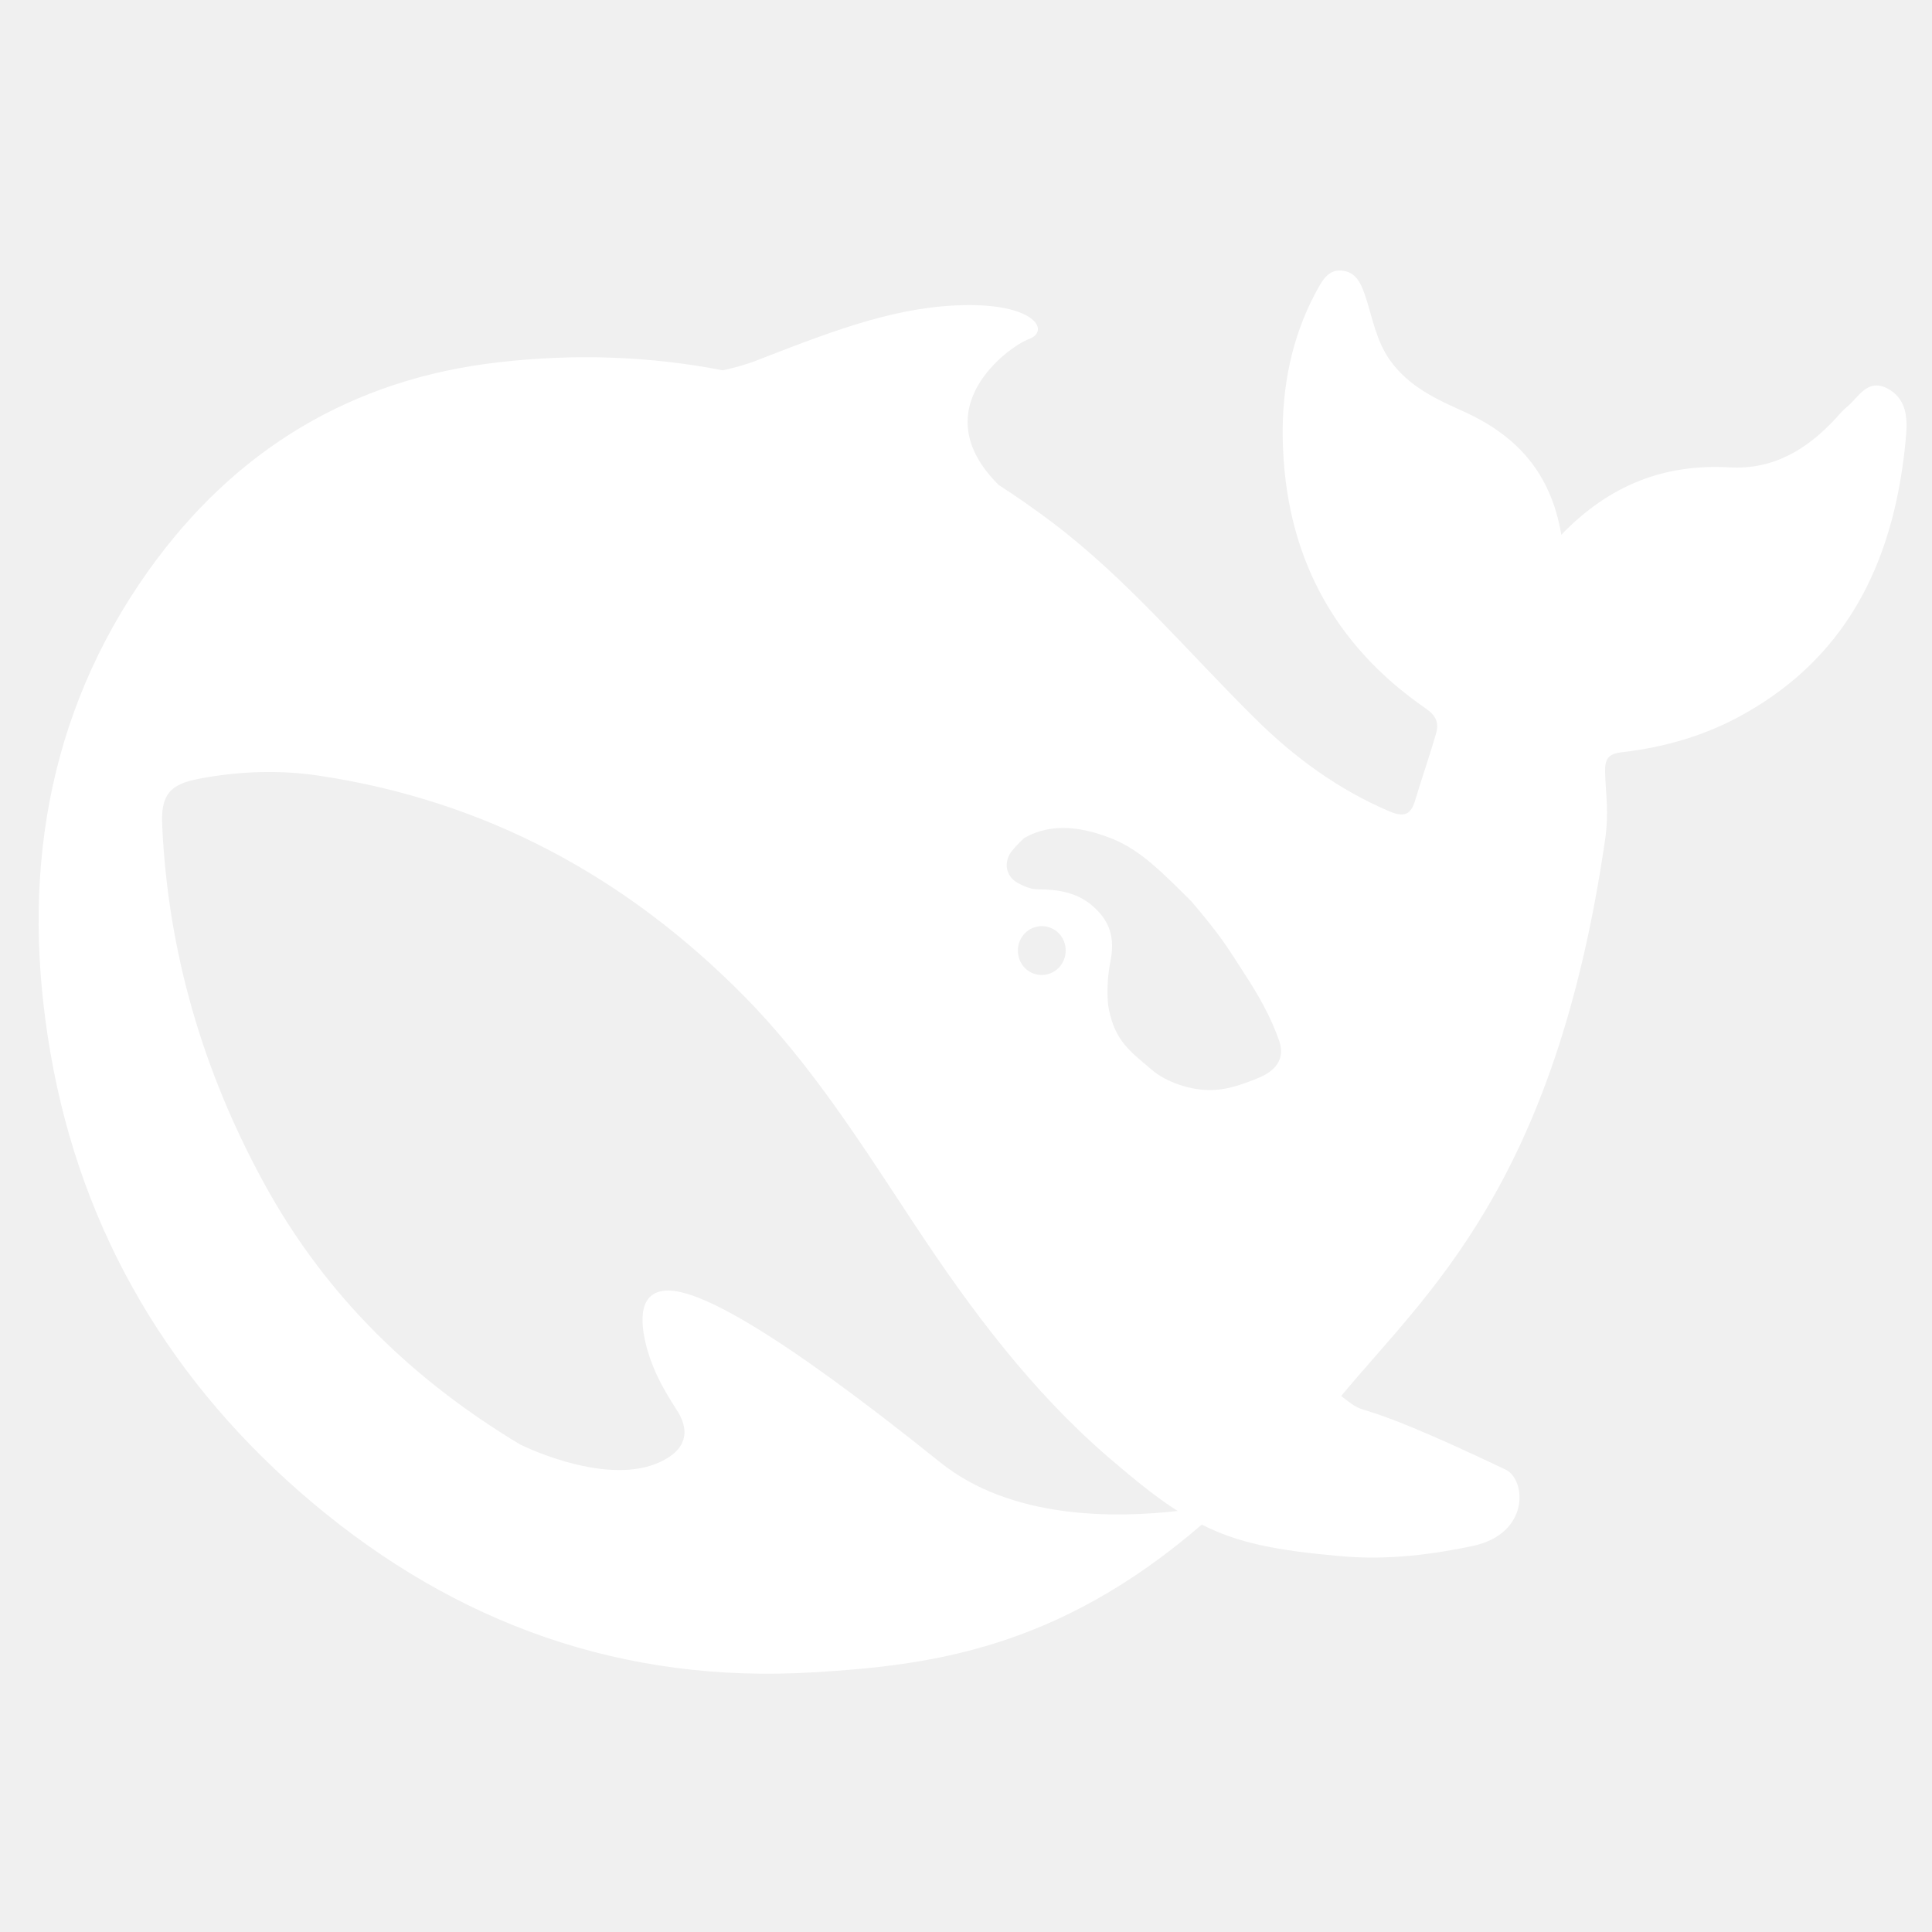
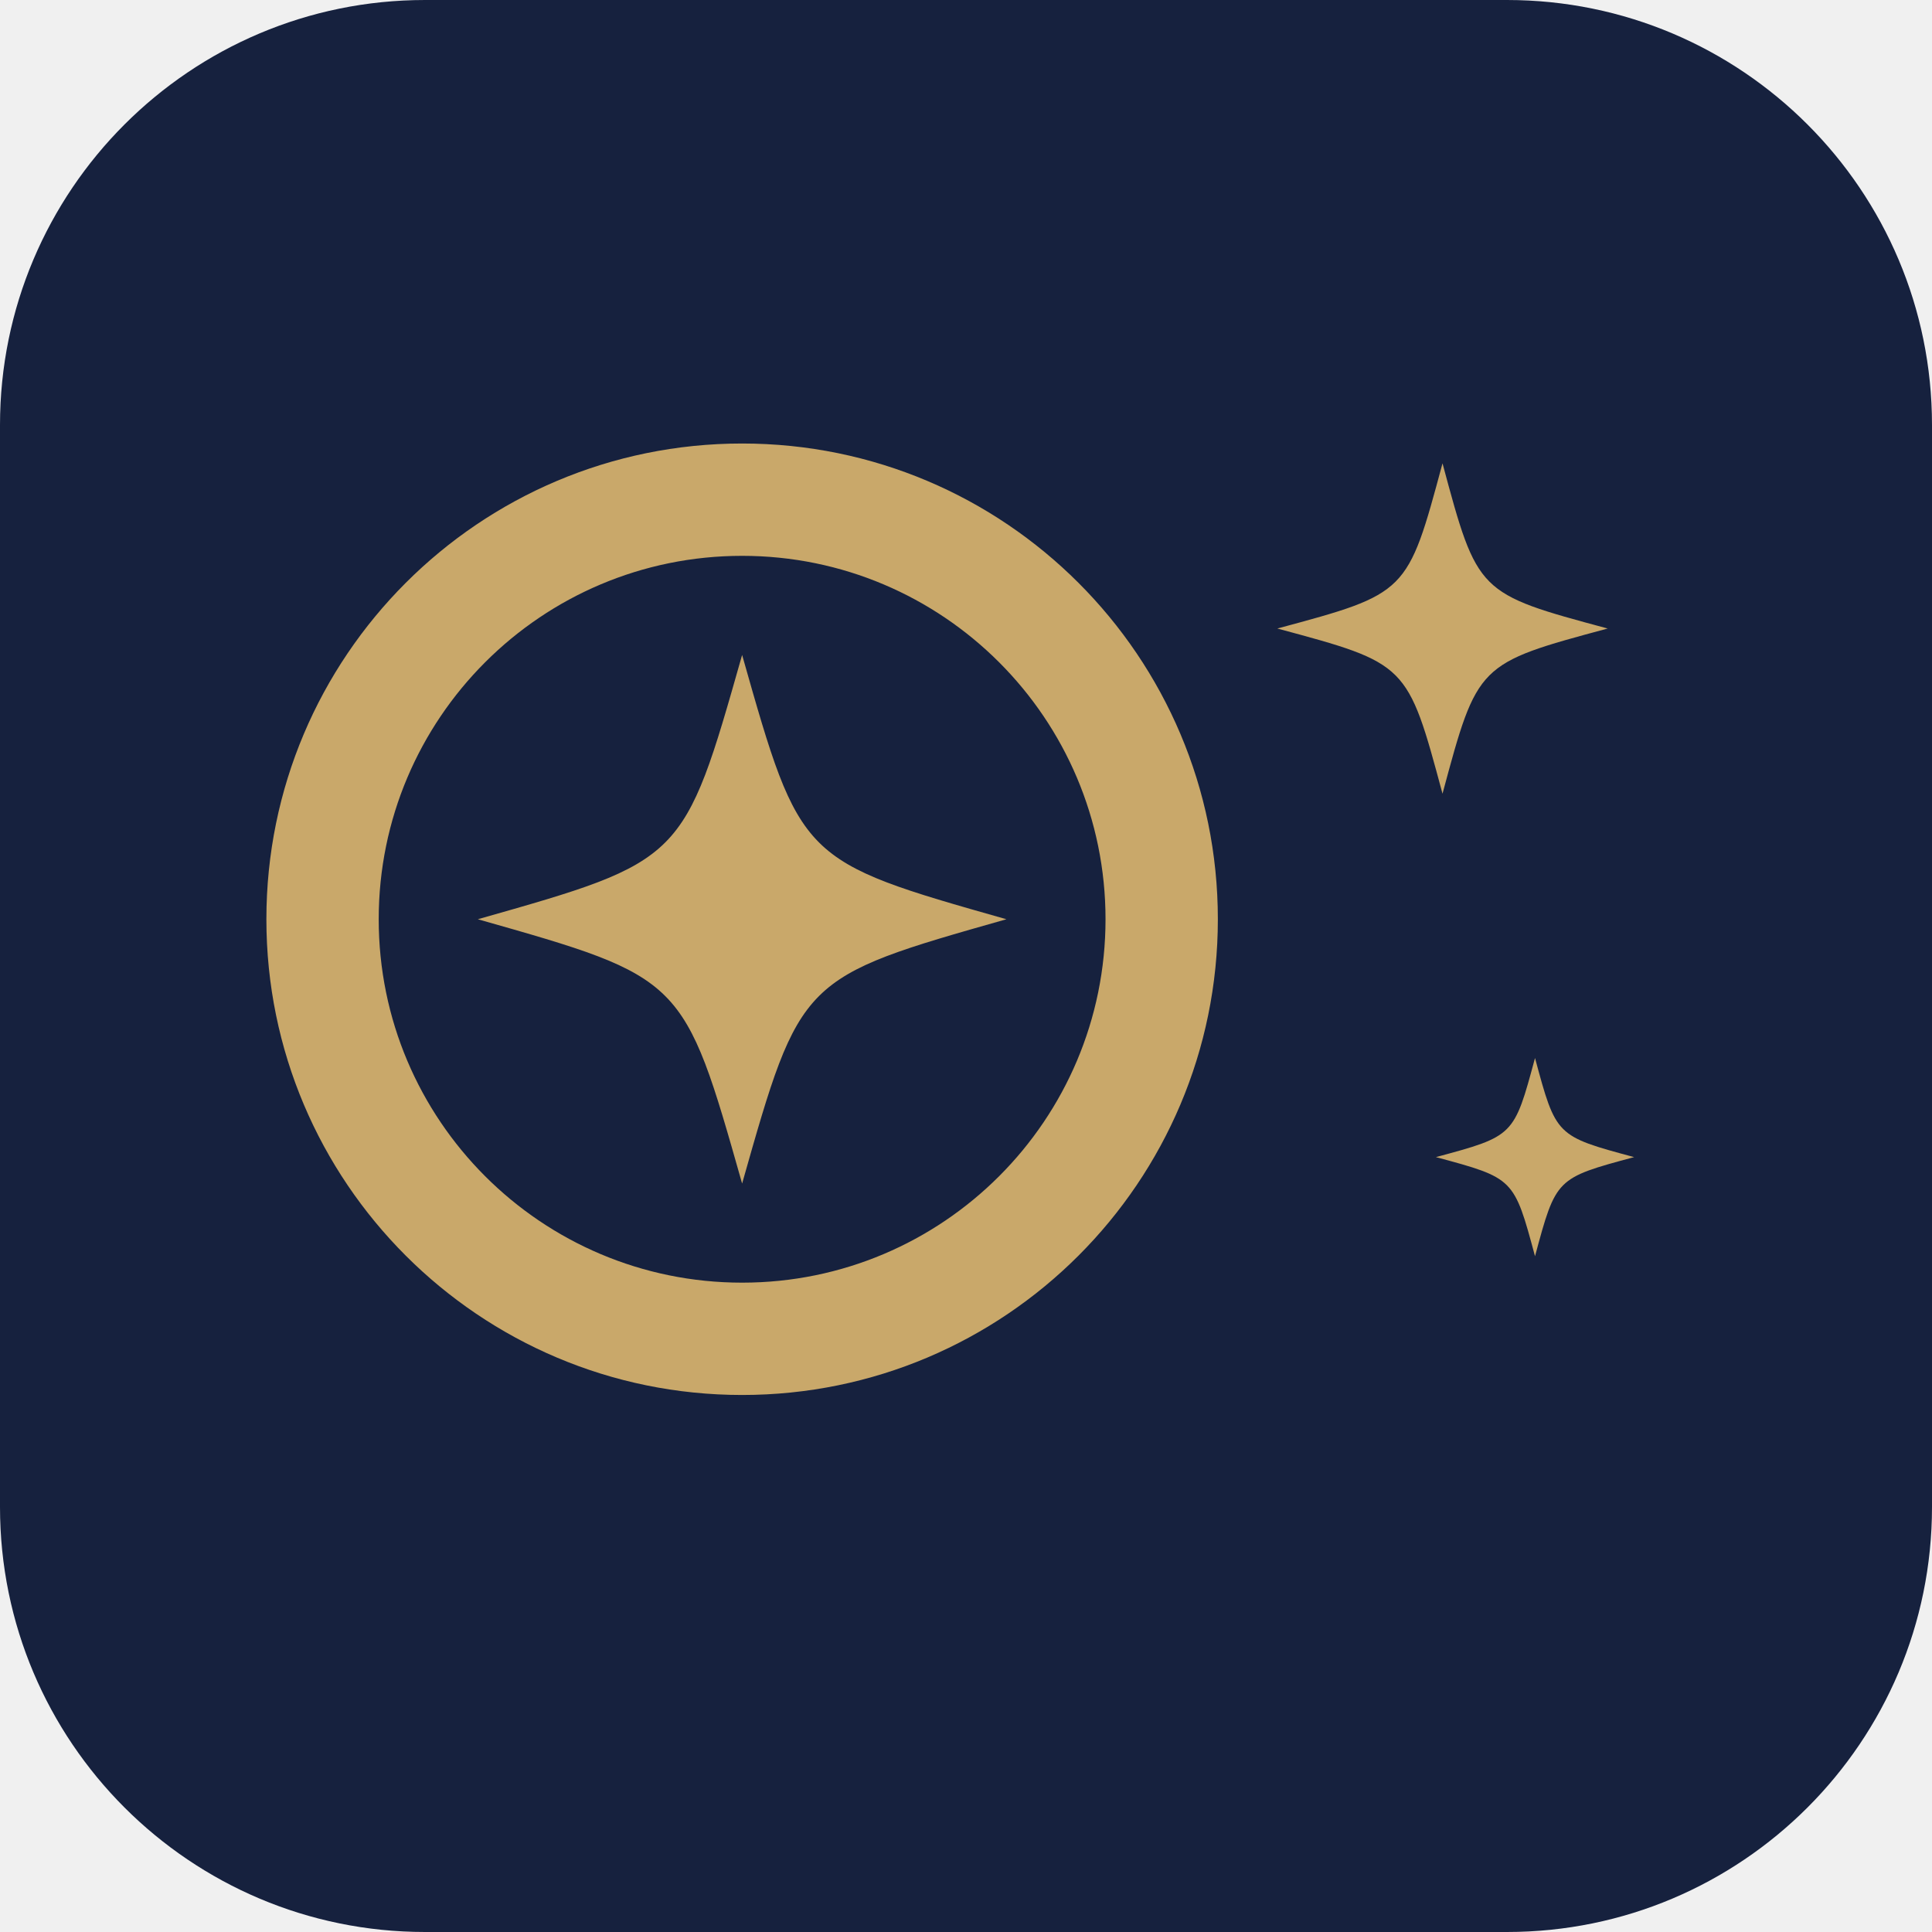
<svg xmlns="http://www.w3.org/2000/svg" width="50" height="50" viewBox="0 0 50 50" fill="none">
-   <path id="path" d="M48.835 10.048C48.323 9.792 48.102 10.28 47.803 10.528C47.701 10.608 47.614 10.712 47.527 10.808C46.779 11.624 45.905 12.16 44.762 12.096C43.092 12 41.666 12.536 40.406 13.84C40.138 12.232 39.248 11.272 37.893 10.656C37.184 10.336 36.467 10.016 35.97 9.32C35.623 8.824 35.529 8.272 35.356 7.728C35.246 7.4 35.135 7.064 34.765 7.008C34.363 6.944 34.206 7.288 34.048 7.576C33.418 8.752 33.173 10.048 33.197 11.36C33.252 14.312 34.474 16.664 36.9 18.336C37.176 18.528 37.247 18.72 37.16 19C36.995 19.576 36.797 20.136 36.624 20.712C36.514 21.08 36.349 21.16 35.962 21C34.631 20.432 33.481 19.592 32.464 18.576C30.739 16.872 29.179 14.992 27.233 13.52C26.776 13.176 26.319 12.856 25.847 12.552C23.862 10.584 26.107 8.968 26.627 8.776C27.17 8.576 26.816 7.888 25.059 7.896C23.302 7.904 21.695 8.504 19.647 9.304C19.348 9.424 19.032 9.512 18.709 9.584C16.85 9.224 14.92 9.144 12.903 9.376C9.106 9.808 6.073 11.64 3.843 14.768C1.165 18.528 0.534 22.8 1.307 27.256C2.118 31.952 4.466 35.84 8.074 38.88C11.816 42.032 16.125 43.576 21.041 43.28C24.027 43.104 27.352 42.696 31.102 39.456C32.047 39.936 33.04 40.128 34.686 40.272C35.955 40.392 37.176 40.208 38.121 40.008C39.602 39.688 39.499 38.288 38.964 38.032C34.623 35.968 35.576 36.808 34.71 36.128C36.916 33.464 40.24 30.696 41.54 21.728C41.643 21.016 41.556 20.568 41.54 19.992C41.532 19.64 41.611 19.504 42.005 19.464C43.092 19.336 44.148 19.032 45.117 18.488C47.929 16.92 49.064 14.344 49.331 11.256C49.371 10.784 49.324 10.296 48.835 10.048ZM24.326 37.84C20.12 34.464 18.079 33.352 17.236 33.4C16.448 33.448 16.59 34.368 16.763 34.968C16.944 35.56 17.181 35.968 17.512 36.488C17.74 36.832 17.898 37.344 17.283 37.728C15.928 38.584 13.573 37.44 13.462 37.384C10.721 35.736 8.428 33.56 6.813 30.584C5.253 27.72 4.348 24.648 4.198 21.368C4.158 20.576 4.387 20.296 5.159 20.152C6.175 19.96 7.223 19.92 8.239 20.072C12.533 20.712 16.189 22.672 19.253 25.776C21.002 27.544 22.325 29.656 23.689 31.72C25.138 33.912 26.698 36 28.683 37.712C29.384 38.312 29.943 38.768 30.479 39.104C28.864 39.288 26.17 39.328 24.326 37.84ZM26.343 24.6C26.343 24.248 26.619 23.968 26.966 23.968C27.044 23.968 27.115 23.984 27.178 24.008C27.265 24.04 27.344 24.088 27.407 24.16C27.517 24.272 27.58 24.432 27.58 24.6C27.58 24.952 27.304 25.232 26.957 25.232C26.611 25.232 26.343 24.952 26.343 24.6ZM32.606 27.88C32.205 28.048 31.803 28.192 31.416 28.208C30.818 28.24 30.164 27.992 29.81 27.688C29.258 27.216 28.864 26.952 28.699 26.128C28.628 25.776 28.668 25.232 28.73 24.92C28.872 24.248 28.714 23.816 28.25 23.424C27.872 23.104 27.391 23.016 26.863 23.016C26.666 23.016 26.485 22.928 26.351 22.856C26.13 22.744 25.949 22.464 26.123 22.12C26.178 22.008 26.446 21.736 26.509 21.688C27.226 21.272 28.053 21.408 28.817 21.72C29.526 22.016 30.061 22.56 30.834 23.328C31.622 24.256 31.763 24.512 32.212 25.208C32.567 25.752 32.89 26.312 33.11 26.952C33.245 27.352 33.071 27.68 32.606 27.88Z" fill="#fff" fill-opacity="1" fill-rule="nonzero" />
+   <rect width="50" height="50" rx="11" fill="#16213E" />
+   <g transform="translate(4.5 8.4) scale(1.71)">
+     <path d="M8.6 1.8C12.576 1.8 15.8 5.024 15.8 9C15.8 12.976 12.576 16.2 8.6 16.2C4.624 16.2 1.4 12.976 1.4 9C1.4 5.024 4.624 1.8 8.6 1.8ZM8.6 3.5C5.562 3.5 3.1 5.962 3.1 9C3.1 12.038 5.562 14.5 8.6 14.5C11.638 14.5 14.1 12.038 14.1 9C14.1 5.962 11.638 3.5 8.6 3.5ZM8.6 5C9.484 8.116 9.484 8.116 12.6 9C9.484 9.884 9.484 9.884 8.6 13C7.716 9.884 7.716 9.884 4.6 9C7.716 8.116 7.716 8.116 8.6 5ZM19.2 2.1C19.73 4.07 19.73 4.07 21.7 4.6C19.73 5.13 19.73 5.13 19.2 7.1C18.67 5.13 18.67 5.13 16.7 4.6C18.67 4.07 18.67 4.07 19.2 2.1ZM20.6 11.1C20.918 12.282 20.918 12.282 22.1 12.6C20.918 12.918 20.918 12.918 20.6 14.1C20.282 12.918 20.282 12.918 19.1 12.6C20.282 12.282 20.282 12.282 20.6 11.1Z" fill="#C9A86A" />
+   </g>
</svg>
